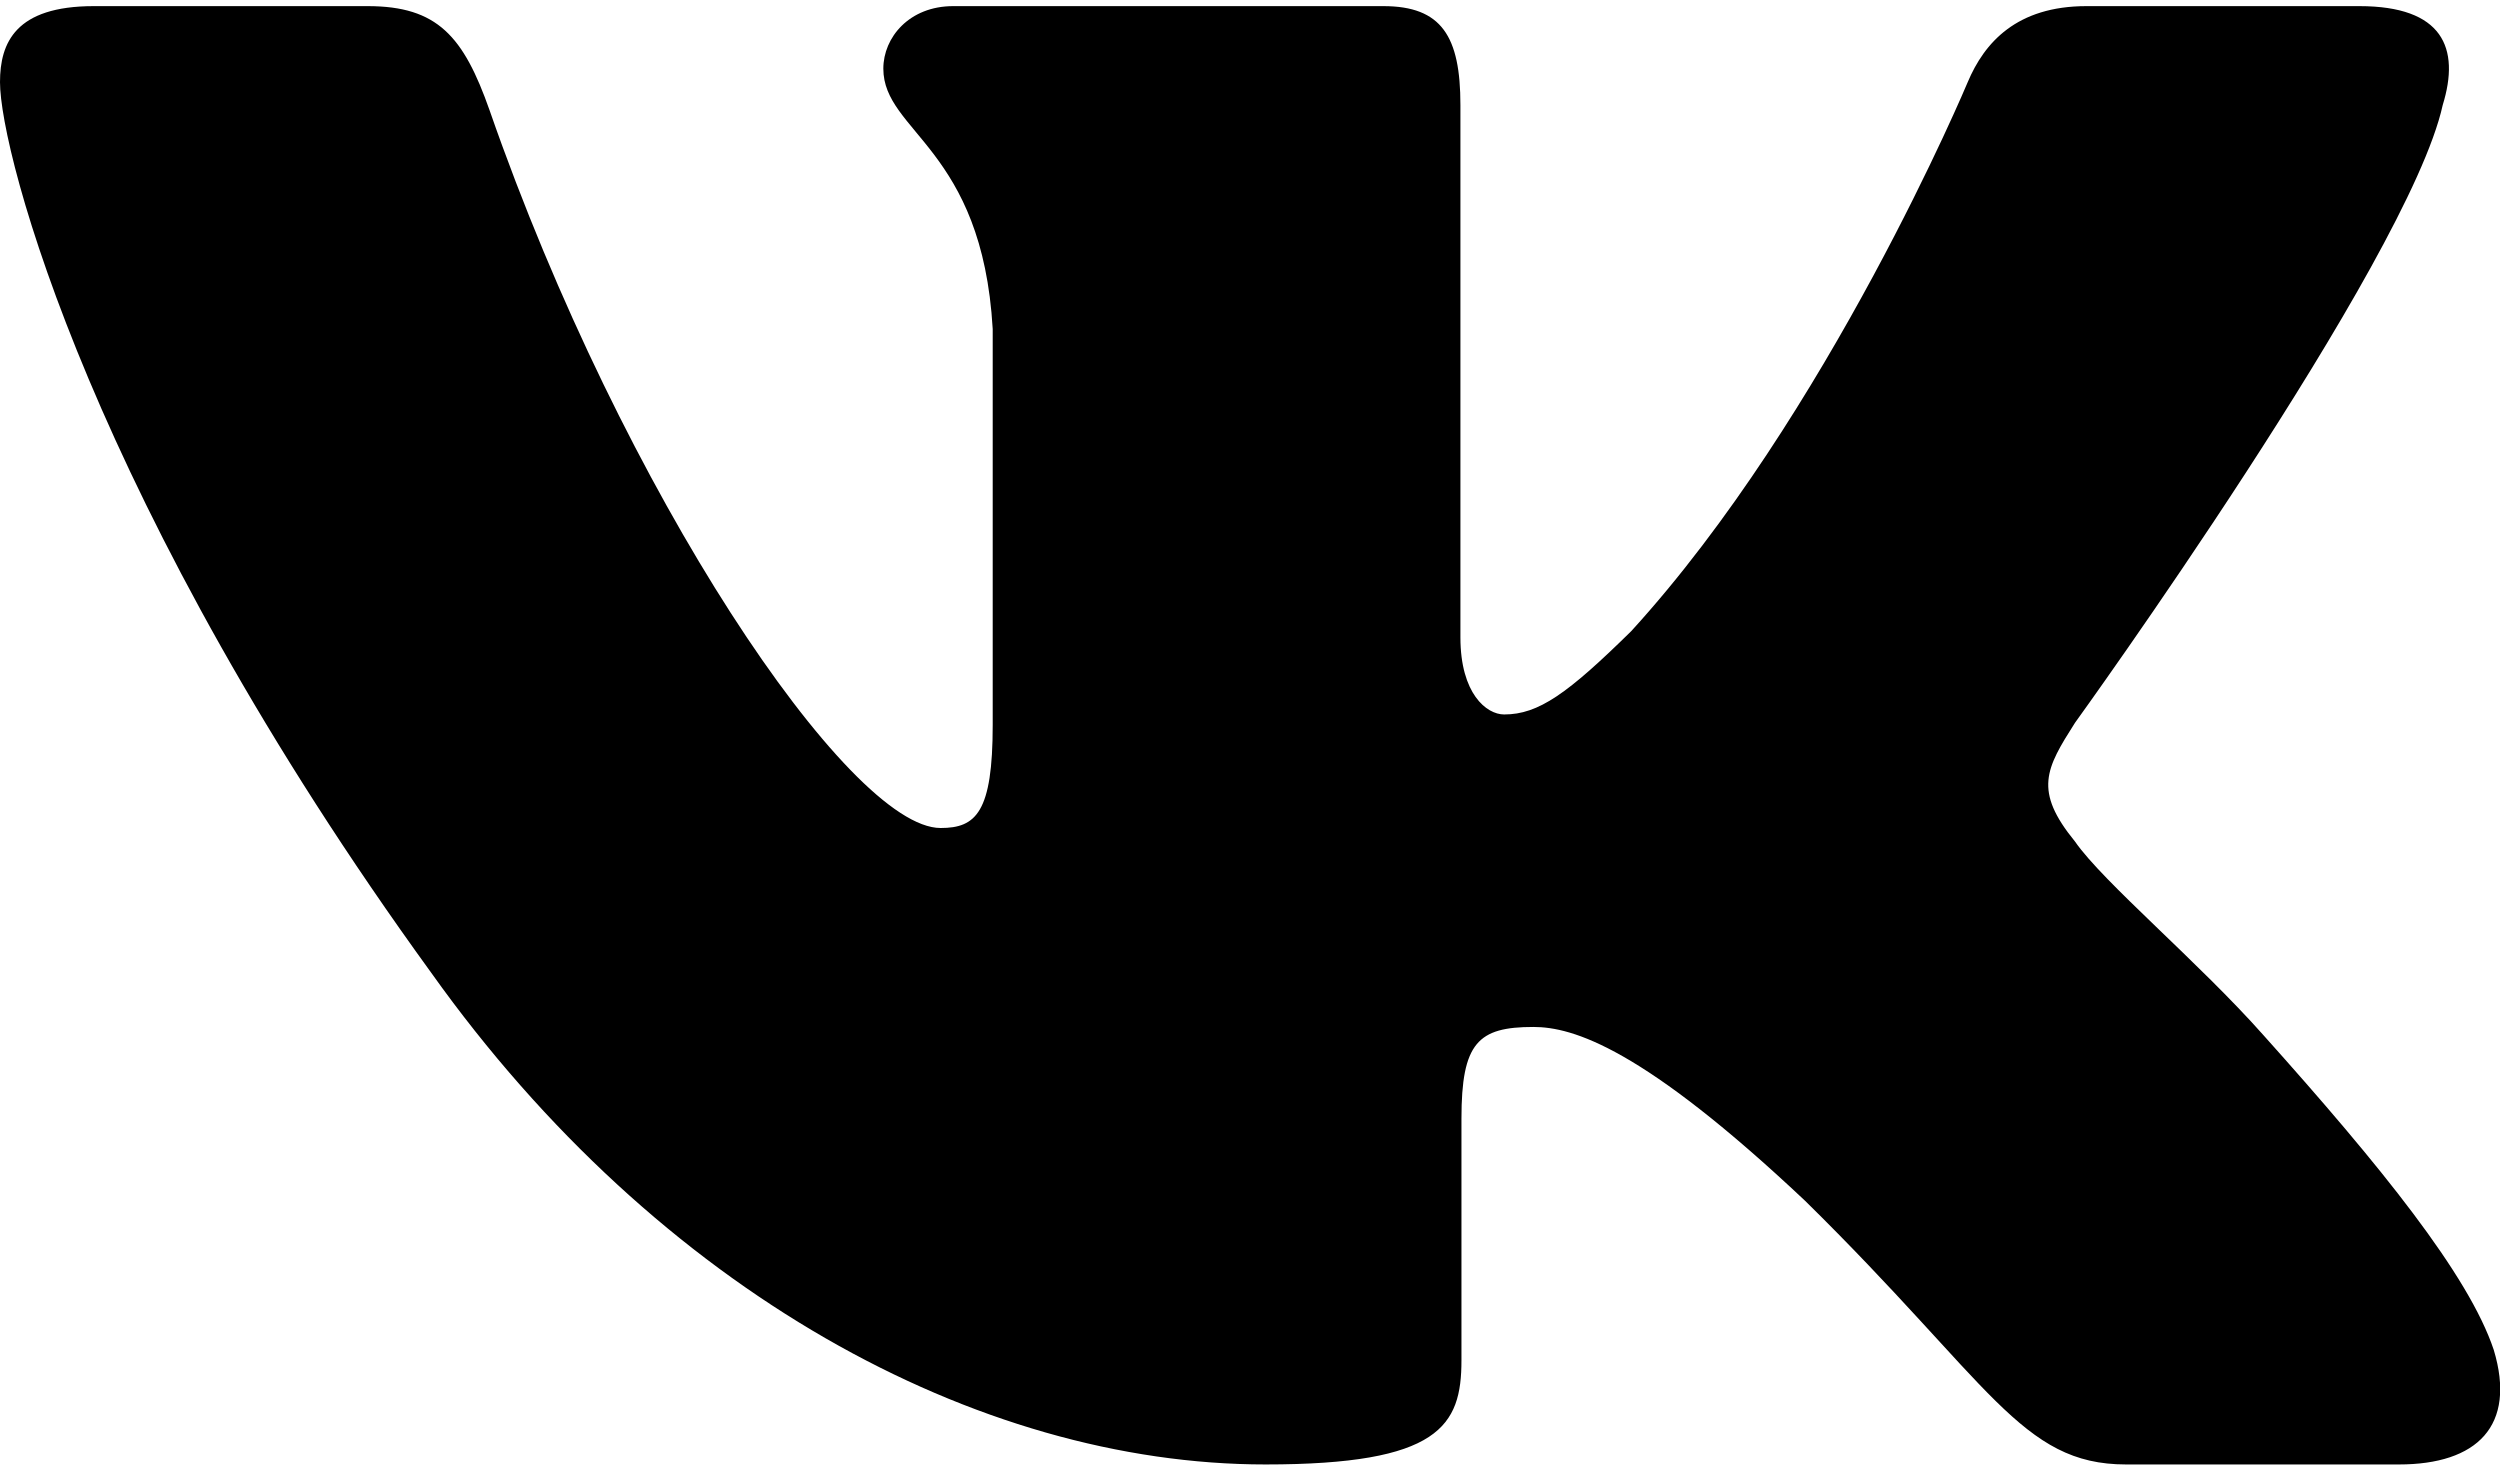
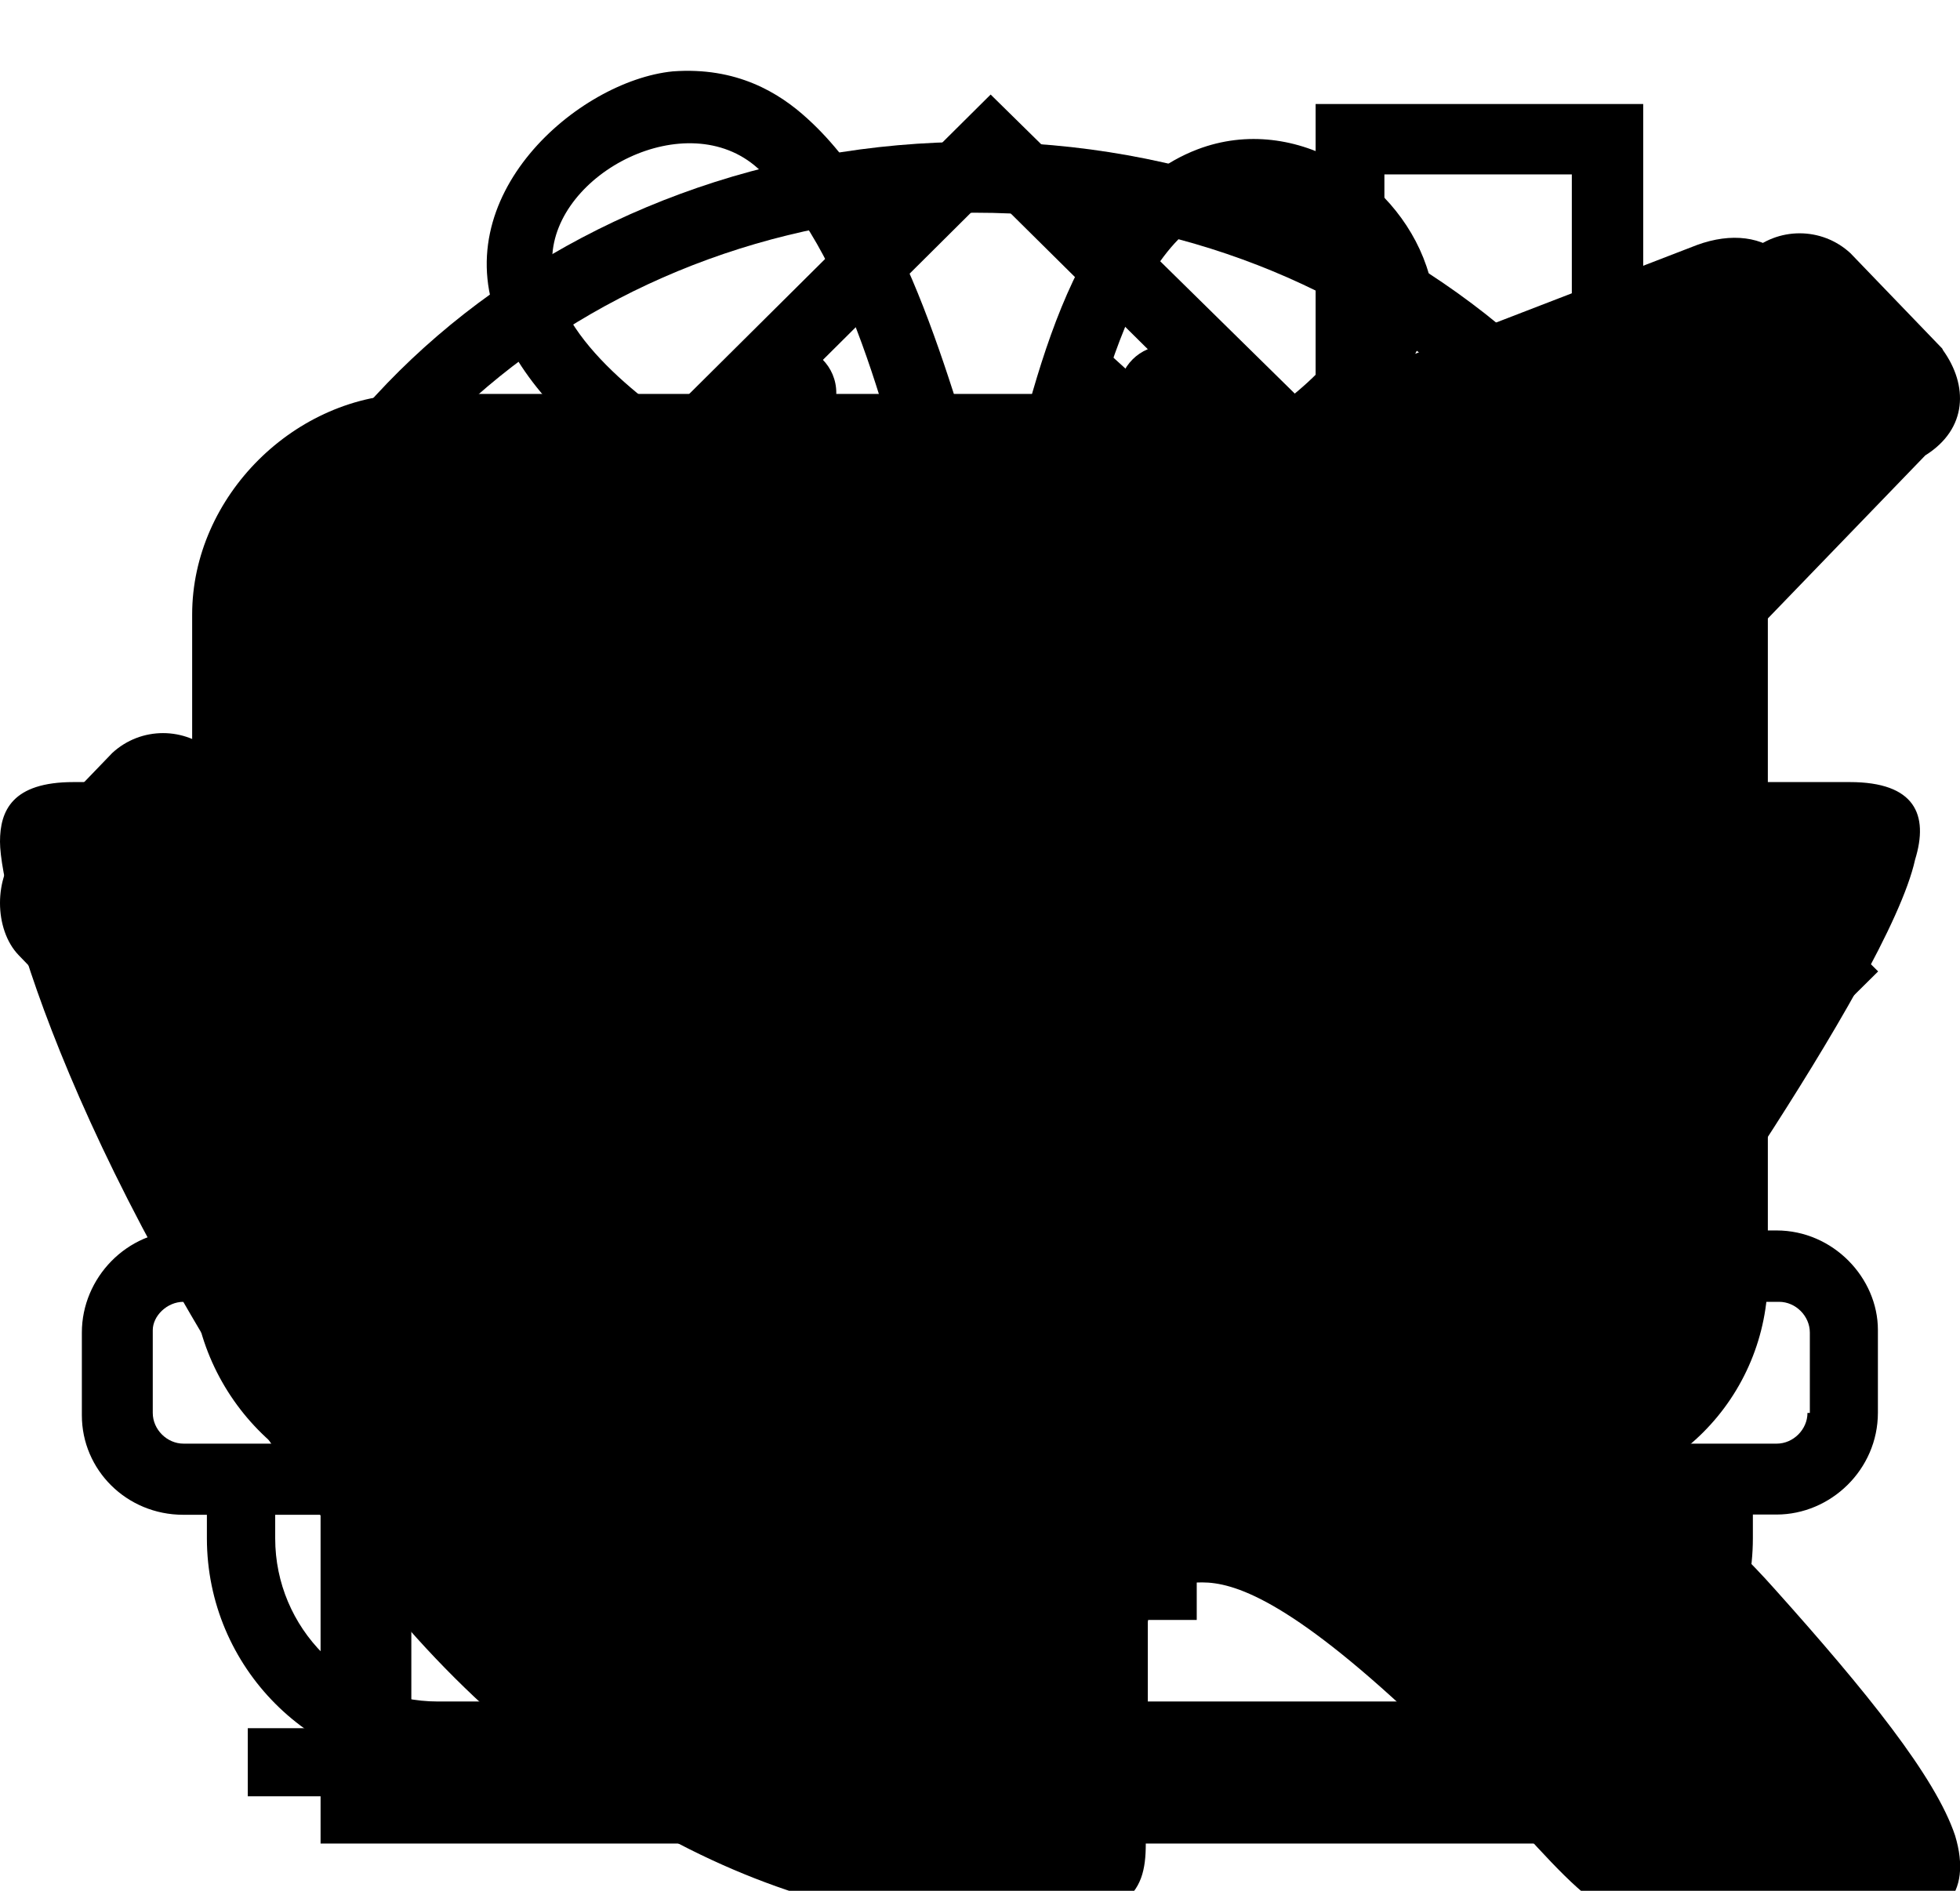
<svg xmlns="http://www.w3.org/2000/svg">
-   <symbol id="food" viewBox="0 0 80 80">
-     <path fill-rule="evenodd" clip-rule="evenodd" d="M72.53 36.37c.02-.82.06-1.94-.02-2.23C71.81 18.52 57.45 6 39.8 6S7.69 18.52 6.99 34.14v3H72.5l.02-.77ZM39.8 9c15.96 0 29.12 11.22 29.72 25.14H9.98C10.68 20.22 23.84 9 39.8 9ZM23.24 48.86l-5.38-4-5.49 4L6 44.16l1.8-2.4 4.58 3.3 5.49-4 5.38 4 5.49-4 5.49 4 5.48-4 5.39 4 5.48-4 5.49 4 5.48-4 5.49 4 4.59-3.3 1.7 2.4-6.3 4.7-5.48-4-5.48 4-5.49-4-5.48 4-5.39-4-5.48 4-5.49-4-5.49 4ZM6.3 52.06H73.7c2.4 0 4.29 2.01 4.29 4.21v3.5c0 2.41-2 4.31-4.29 4.31h-1v1c0 5.41-4.38 9.92-9.87 9.92H17.16a9.92 9.92 0 0 1-9.87-9.91v-1h-1c-2.4 0-4.29-1.9-4.29-4.21v-3.5c0-2.31 1.9-4.31 4.29-4.31ZM62.94 72c3.79 0 6.88-3.1 6.88-6.91v-1H10.18v1c0 3.8 3.09 6.9 6.88 6.9h45.88Zm10.77-10.92c.7 0 1.3-.6 1.3-1.3h.1v-3.4c0-.7-.6-1.3-1.3-1.3H6.3c-.7 0-1.3.6-1.3 1.2v3.5c0 .7.6 1.3 1.3 1.3H73.7ZM41.9 21.62a2 2 0 1 1-4 .01 2 2 0 0 1 4 0Zm-9.98-3a2 2 0 1 0 0-4 2 2 0 0 0 0 4Zm17.95-2a2 2 0 1 1-4 0 2 2 0 0 1 4 0Z" fill="#81b3d2" />
-   </symbol>
-   <symbol id="present" viewBox="0 0 80 80">
-     <path d="M69.2 25.12H44.8c13.6-6.8 14.7-11.1 14.2-13.5-1.1-3.9-5.6-6.9-9.8-5.3-5.5 2.1-7 10.3-8.5 16.2-1.9-6-3.7-13.6-8-17.5-1.2-1.1-3-2.2-5.7-2-4 .4-9.7 5.3-7.3 10.8 2.2 5.3 9.5 8.7 14.4 11.4H11.8a2.8 2.8 0 0 0-2.8 2.8v11.2c0 1.6 1.3 2.8 2.8 2.8h.3V78h57V42.01h.1c1.6 0 2.8-1.3 2.8-2.8v-11.2c0-1.6-1.3-2.9-2.8-2.9ZM50.8 8.82c2.1-.3 4.9 1.3 5.2 3.2.4 2.7-3.3 5.2-5 6.3-2.5 1.7-4.9 2.6-7.2 4 .8-3.7 2.5-12.9 7-13.5Zm-22.6 9.8c-2.2-1.5-6.4-4.4-6.3-7.7.1-3.6 5.7-6.5 8.7-3.8 3.8 3.3 5.6 11 7 16.4-3.2-1.6-6.2-2.8-9.4-4.9ZM34.1 75H15V42.01h19.1v33Zm0-35.99H12v-10.9h22.1v10.9Zm10 36H37V28.1h7.1v46.9Zm22 0h-19V42h19.1v33h-.1ZM69 39H47.1v-10.9H69v10.9Z" fill="#81b3d2" />
-   </symbol>
-   <symbol id="house" viewBox="0 0 80 80">
-     <path fill-rule="evenodd" clip-rule="evenodd" d="M75.9 43.18 78 41.1l-9.94-9.84V4.4H54.2v13.12L40.45 4 3 41.2l2.1 2.08 7.84-7.76v37.6H9.02V76h64.16v-2.88h-5.12v-37.7l7.83 7.76ZM57.11 7.38h7.93v20.98l-7.93-7.85V7.38Zm7.93 65.64h-49.1V32.54l24.5-24.36 24.6 24.36v40.48Zm-31.93-4.48h16.06V44.77H33.12v23.77Zm13.05-2.88H36.03v-18h10.14v18ZM40.85 39.3a7.78 7.78 0 0 1-7.73-7.75 7.63 7.63 0 0 1 7.73-7.66 7.72 7.72 0 0 1 7.83 7.66 7.8 7.8 0 0 1-7.83 7.75Zm5.02-7.75a5.01 5.01 0 0 0-10.04 0 5.01 5.01 0 0 0 10.04 0ZM23.08 44.77h-3.01v3.88h3.01v-3.88Zm3.01 0h3.01v3.88h-3v-3.88Zm-3.01 5.97h-3.01v3.88h3.01v-3.88Zm3.01 0h3.01v3.88h-3v-3.88Zm29.12-5.97H52.2v3.88h3v-3.88Zm3.01 0h3.01v3.88h-3v-3.88Zm-3.01 5.97H52.2v3.88h3v-3.88Zm3.01 0h3.01v3.88h-3v-3.88Z" fill="#81b3d2" />
-   </symbol>
+   <style>:root svg:not(:target){display:none}</style>
+   <svg id="food" viewBox="0 0 80 80">
+     <path fill-rule="evenodd" clip-rule="evenodd" d="M72.53 36.37c.02-.82.06-1.94-.02-2.23C71.81 18.52 57.45 6 39.8 6S7.69 18.52 6.99 34.14v3H72.5l.02-.77ZM39.8 9c15.96 0 29.12 11.22 29.72 25.14H9.98C10.68 20.22 23.84 9 39.8 9ZM23.24 48.86l-5.38-4-5.49 4L6 44.16l1.8-2.4 4.58 3.3 5.49-4 5.38 4 5.49-4 5.49 4 5.48-4 5.39 4 5.48-4 5.49 4 5.48-4 5.49 4 4.59-3.3 1.7 2.4-6.3 4.7-5.48-4-5.48 4-5.49-4-5.48 4-5.39-4-5.48 4-5.49-4-5.49 4ZM6.3 52.06H73.7c2.4 0 4.29 2.01 4.29 4.21v3.5c0 2.41-2 4.31-4.29 4.31h-1v1c0 5.41-4.38 9.92-9.87 9.92H17.16a9.92 9.92 0 0 1-9.87-9.91v-1h-1c-2.4 0-4.29-1.9-4.29-4.21v-3.5c0-2.31 1.9-4.31 4.29-4.31ZM62.94 72c3.79 0 6.88-3.1 6.88-6.91v-1H10.18v1c0 3.8 3.09 6.9 6.88 6.9h45.88Zm10.77-10.92c.7 0 1.3-.6 1.3-1.3h.1v-3.4c0-.7-.6-1.3-1.3-1.3H6.3c-.7 0-1.3.6-1.3 1.2v3.5c0 .7.6 1.3 1.3 1.3H73.7ZM41.9 21.62a2 2 0 1 1-4 .01 2 2 0 0 1 4 0Zm-9.98-3a2 2 0 1 0 0-4 2 2 0 0 0 0 4Zm17.95-2a2 2 0 1 1-4 0 2 2 0 0 1 4 0Z" fill="currentColor" />
+   </svg>
+   <svg id="present" viewBox="0 0 80 80">
+     <path d="M69.2 25.12H44.8c13.6-6.8 14.7-11.1 14.2-13.5-1.1-3.9-5.6-6.9-9.8-5.3-5.5 2.1-7 10.3-8.5 16.2-1.9-6-3.7-13.6-8-17.5-1.2-1.1-3-2.2-5.7-2-4 .4-9.7 5.3-7.3 10.8 2.2 5.3 9.5 8.7 14.4 11.4H11.8a2.8 2.8 0 0 0-2.8 2.8v11.2c0 1.6 1.3 2.8 2.8 2.8h.3V78h57V42.01h.1c1.6 0 2.8-1.3 2.8-2.8v-11.2c0-1.6-1.3-2.9-2.8-2.9ZM50.8 8.82c2.1-.3 4.9 1.3 5.2 3.2.4 2.7-3.3 5.2-5 6.3-2.5 1.7-4.9 2.6-7.2 4 .8-3.7 2.5-12.9 7-13.5Zm-22.6 9.8c-2.2-1.5-6.4-4.4-6.3-7.7.1-3.6 5.7-6.5 8.7-3.8 3.8 3.3 5.6 11 7 16.4-3.2-1.6-6.2-2.8-9.4-4.9ZM34.1 75H15V42.01h19.1v33Zm0-35.99H12v-10.9h22.1v10.9Zm10 36H37V28.1h7.1v46.9Zm22 0h-19V42h19.1v33h-.1ZM69 39H47.1v-10.9H69v10.9Z" fill="currentColor" />
+   </svg>
+   <svg id="house" viewBox="0 0 80 80">
+     <path fill-rule="evenodd" clip-rule="evenodd" d="M75.9 43.18 78 41.1l-9.94-9.84V4.4H54.2v13.12L40.45 4 3 41.2l2.1 2.08 7.84-7.76v37.6H9.02V76h64.16v-2.88h-5.12v-37.7l7.83 7.76ZM57.11 7.38h7.93v20.98l-7.93-7.85V7.38Zm7.93 65.64h-49.1V32.54l24.5-24.36 24.6 24.36v40.48Zm-31.93-4.48h16.06V44.77H33.12v23.77Zm13.05-2.88H36.03v-18h10.14v18ZM40.85 39.3a7.78 7.78 0 0 1-7.73-7.75 7.63 7.63 0 0 1 7.73-7.66 7.72 7.72 0 0 1 7.83 7.66 7.8 7.8 0 0 1-7.83 7.75Zm5.02-7.75a5.01 5.01 0 0 0-10.04 0 5.01 5.01 0 0 0 10.04 0ZM23.08 44.77h-3.01v3.88h3.01v-3.88Zm3.01 0h3.01v3.88h-3v-3.88Zm-3.01 5.97h-3.01v3.88h3.01v-3.88Zm3.01 0h3.01v3.88h-3v-3.88Zm29.12-5.97H52.2v3.88h3v-3.88Zm3.01 0h3.01v3.88h-3v-3.88Zm-3.01 5.97H52.2v3.88h3v-3.88Zm3.01 0h3.01v3.88h-3v-3.88Z" fill="currentColor" />
+   </svg>
  <svg id="vk" viewBox="0 0 24 14">
-     <path fill-rule="evenodd" clip-rule="evenodd" d="M23.45.95c.17-.55 0-.95-.8-.95h-2.62c-.67 0-.98.35-1.14.73 0 0-1.34 3.2-3.23 5.27-.61.6-.89.8-1.22.8-.17 0-.42-.2-.42-.74V.95c0-.66-.18-.95-.74-.95H9.15c-.42 0-.67.3-.67.6 0 .61.95.76 1.05 2.5v3.8c0 .84-.16.99-.5.99-.88 0-3.05-3.21-4.33-6.89-.25-.71-.5-1-1.17-1H.9C.15 0 0 .35 0 .73c0 .68.89 4.07 4.14 8.55C6.32 12.34 9.38 14 12.15 14c1.67 0 1.88-.37 1.88-1v-2.32c0-.73.16-.88.69-.88.38 0 1.05.2 2.61 1.67C19.11 13.22 19.4 14 20.41 14h2.62c.75 0 1.13-.37.91-1.1-.24-.72-1.09-1.77-2.21-3.02-.62-.7-1.54-1.47-1.81-1.86-.4-.49-.28-.7 0-1.14 0 0 3.2-4.43 3.53-5.93Z" fill="currentColor" />
+     <path d="M23.45 5.95c.17-.55 0-.95-.8-.95h-2.62c-.67 0-.98.35-1.14.73 0 0-1.34 3.2-3.23 5.27-.61.6-.89.8-1.22.8-.17 0-.42-.2-.42-.74V5.95c0-.66-.18-.95-.74-.95H9.15c-.42 0-.67.3-.67.6 0 .61.95.76 1.05 2.5v3.8c0 .84-.16.99-.5.99-.88 0-3.05-3.21-4.33-6.89-.25-.71-.5-1-1.17-1H.9c-.75 0-.9.35-.9.73 0 .68.89 4.07 4.14 8.55C6.32 17.34 9.38 19 12.15 19c1.67 0 1.88-.37 1.88-1v-2.32c0-.73.16-.88.69-.88.38 0 1.05.2 2.61 1.67C19.11 18.22 19.4 19 20.41 19h2.62c.75 0 1.13-.37.91-1.1-.24-.72-1.09-1.77-2.21-3.02-.62-.7-1.54-1.47-1.81-1.86-.4-.49-.28-.7 0-1.14 0 0 3.2-4.43 3.53-5.93Z" fill="currentColor" />
  </svg>
-   <symbol id="telegram" viewBox="0 0 24 24">
+   <svg id="telegram" viewBox="0 0 24 24">
    <path d="m22.44 4.62-3.17 14.95c-.24 1.05-.86 1.31-1.75.82l-4.83-3.56-2.33 2.24c-.25.26-.47.47-.97.47l.35-4.91 8.95-8.09c.39-.35-.09-.54-.6-.2L7.01 13.32l-4.76-1.49c-1.04-.32-1.05-1.03.22-1.53L21.1 3.11c.87-.32 1.62.2 1.34 1.51Z" fill="currentColor" />
-   </symbol>
-   <symbol id="youtube" viewBox="0 0 24 24">
-     <path d="M19.18 5H4.81C3.31 5 2 6.3 2 7.8v8.3C2 17.7 3.3 19 4.81 19h14.37A2.8 2.8 0 0 0 22 16.2V7.8c.1-1.5-1.2-2.8-2.8-2.8ZM9.03 15.4V8.6l6.84 3.4-6.84 3.4Z" fill="currentColor" />
-   </symbol>
-   <symbol id="copyright" viewBox="0 0 32 32">
-     <path d="M16.13 2h-.09L4 3.2v21L16.04 31 28 24.2v-21L16.13 2ZM26.3 12.29 16.04 6.51v-.09h-.08l-.1-.08v.08L5.7 12.3V4.64l10.26-1.02L26.3 4.64v7.65Zm-10.34-4.5 10.26 5.7-4.02 2.2-6.33-3.57v1.2l5.26 2.97-.8.42-4.46-2.55v1.2l3.39 1.95-.72.42-2.67-1.53v1.2l1.7.93-1.61.93-10.18-5.7 10.18-5.78ZM5.7 14.83l10.17 5.78v.86l-7.05-4v1.19l7.14 4.08v.94l-7.14-4v1.19l7.14 4.08 7.22-4.17v-4.42l3.04-1.7v8.5l-10.26 5.87L5.7 23.26v-8.42Z" fill="currentColor" />
-   </symbol>
-   <symbol id="like" viewBox="0 0 32 32">
-     <path d="m17.4 9.6-.6 2.9-.6 2.5h8.7v2.1L22 24h-9V14l4.4-4.4ZM7 16v8-8ZM18.2 6l-6.6 6.6c-.4.3-.6.8-.6 1.4v10c0 1.1.9 2 2 2h9c.8 0 1.5-.5 1.8-1.2l3-7.1c.1-.2.1-.5.1-.7v-2h.1a2 2 0 0 0-2-2h-6.3l1-4.6v-.3c0-.4-.2-.8-.4-1.1l-1.1-1ZM9 14H5v12h4V14Z" fill="currentColor" />
-   </symbol>
+   </svg>
+   <svg id="youtube" viewBox="0 0 24 24">
+     <svg viewBox="0 0 24 24">
+       <path d="M19.18 5H4.81C3.31 5 2 6.3 2 7.8v8.3C2 17.7 3.3 19 4.81 19h14.37A2.8 2.8 0 0 0 22 16.2V7.8c.1-1.5-1.2-2.8-2.8-2.8ZM9.03 15.4V8.6l6.84 3.4-6.84 3.4Z" fill="currentColor" />
+     </svg>
+   </svg>
+   <svg id="like" viewBox="0 0 32 32">
+     <path d="m17.4 9.6-.6 2.9-.6 2.5h8.7v2.1L22 24h-9V14l4.4-4.4ZM7 16v8-8ZM18.2 6l-6.6 6.6c-.4.3-.6.8-.6 1.4v10c0 1.1.9 2 2 2h9c.8 0 1.5-.5 1.8-1.2l3-7.1c.1-.2.1-.5.1-.7v-2h.1a2 2 0 0 0-2-2h-6.3l1-4.6v-.3c0-.4-.2-.8-.4-1.1l-1.1-1ZM9 14H5v12h4V14Z" fill="#000000" />
+   </svg>
+   <svg id="tick" viewBox="0 0 22 16">
+     <path d="M21.8 1.3 20.77.23a.84.84 0 0 0-1.14 0L8.3 11.96 2.4 5.84a.84.84 0 0 0-1.14 0L.21 6.93c-.28.3-.28.89 0 1.18l7.42 7.7c.2.19.38.19.57.19.2 0 .38-.1.57-.2L21.61 2.5c.48-.3.48-.79.2-1.18Z" fill="#000" />
+   </svg>
</svg>
